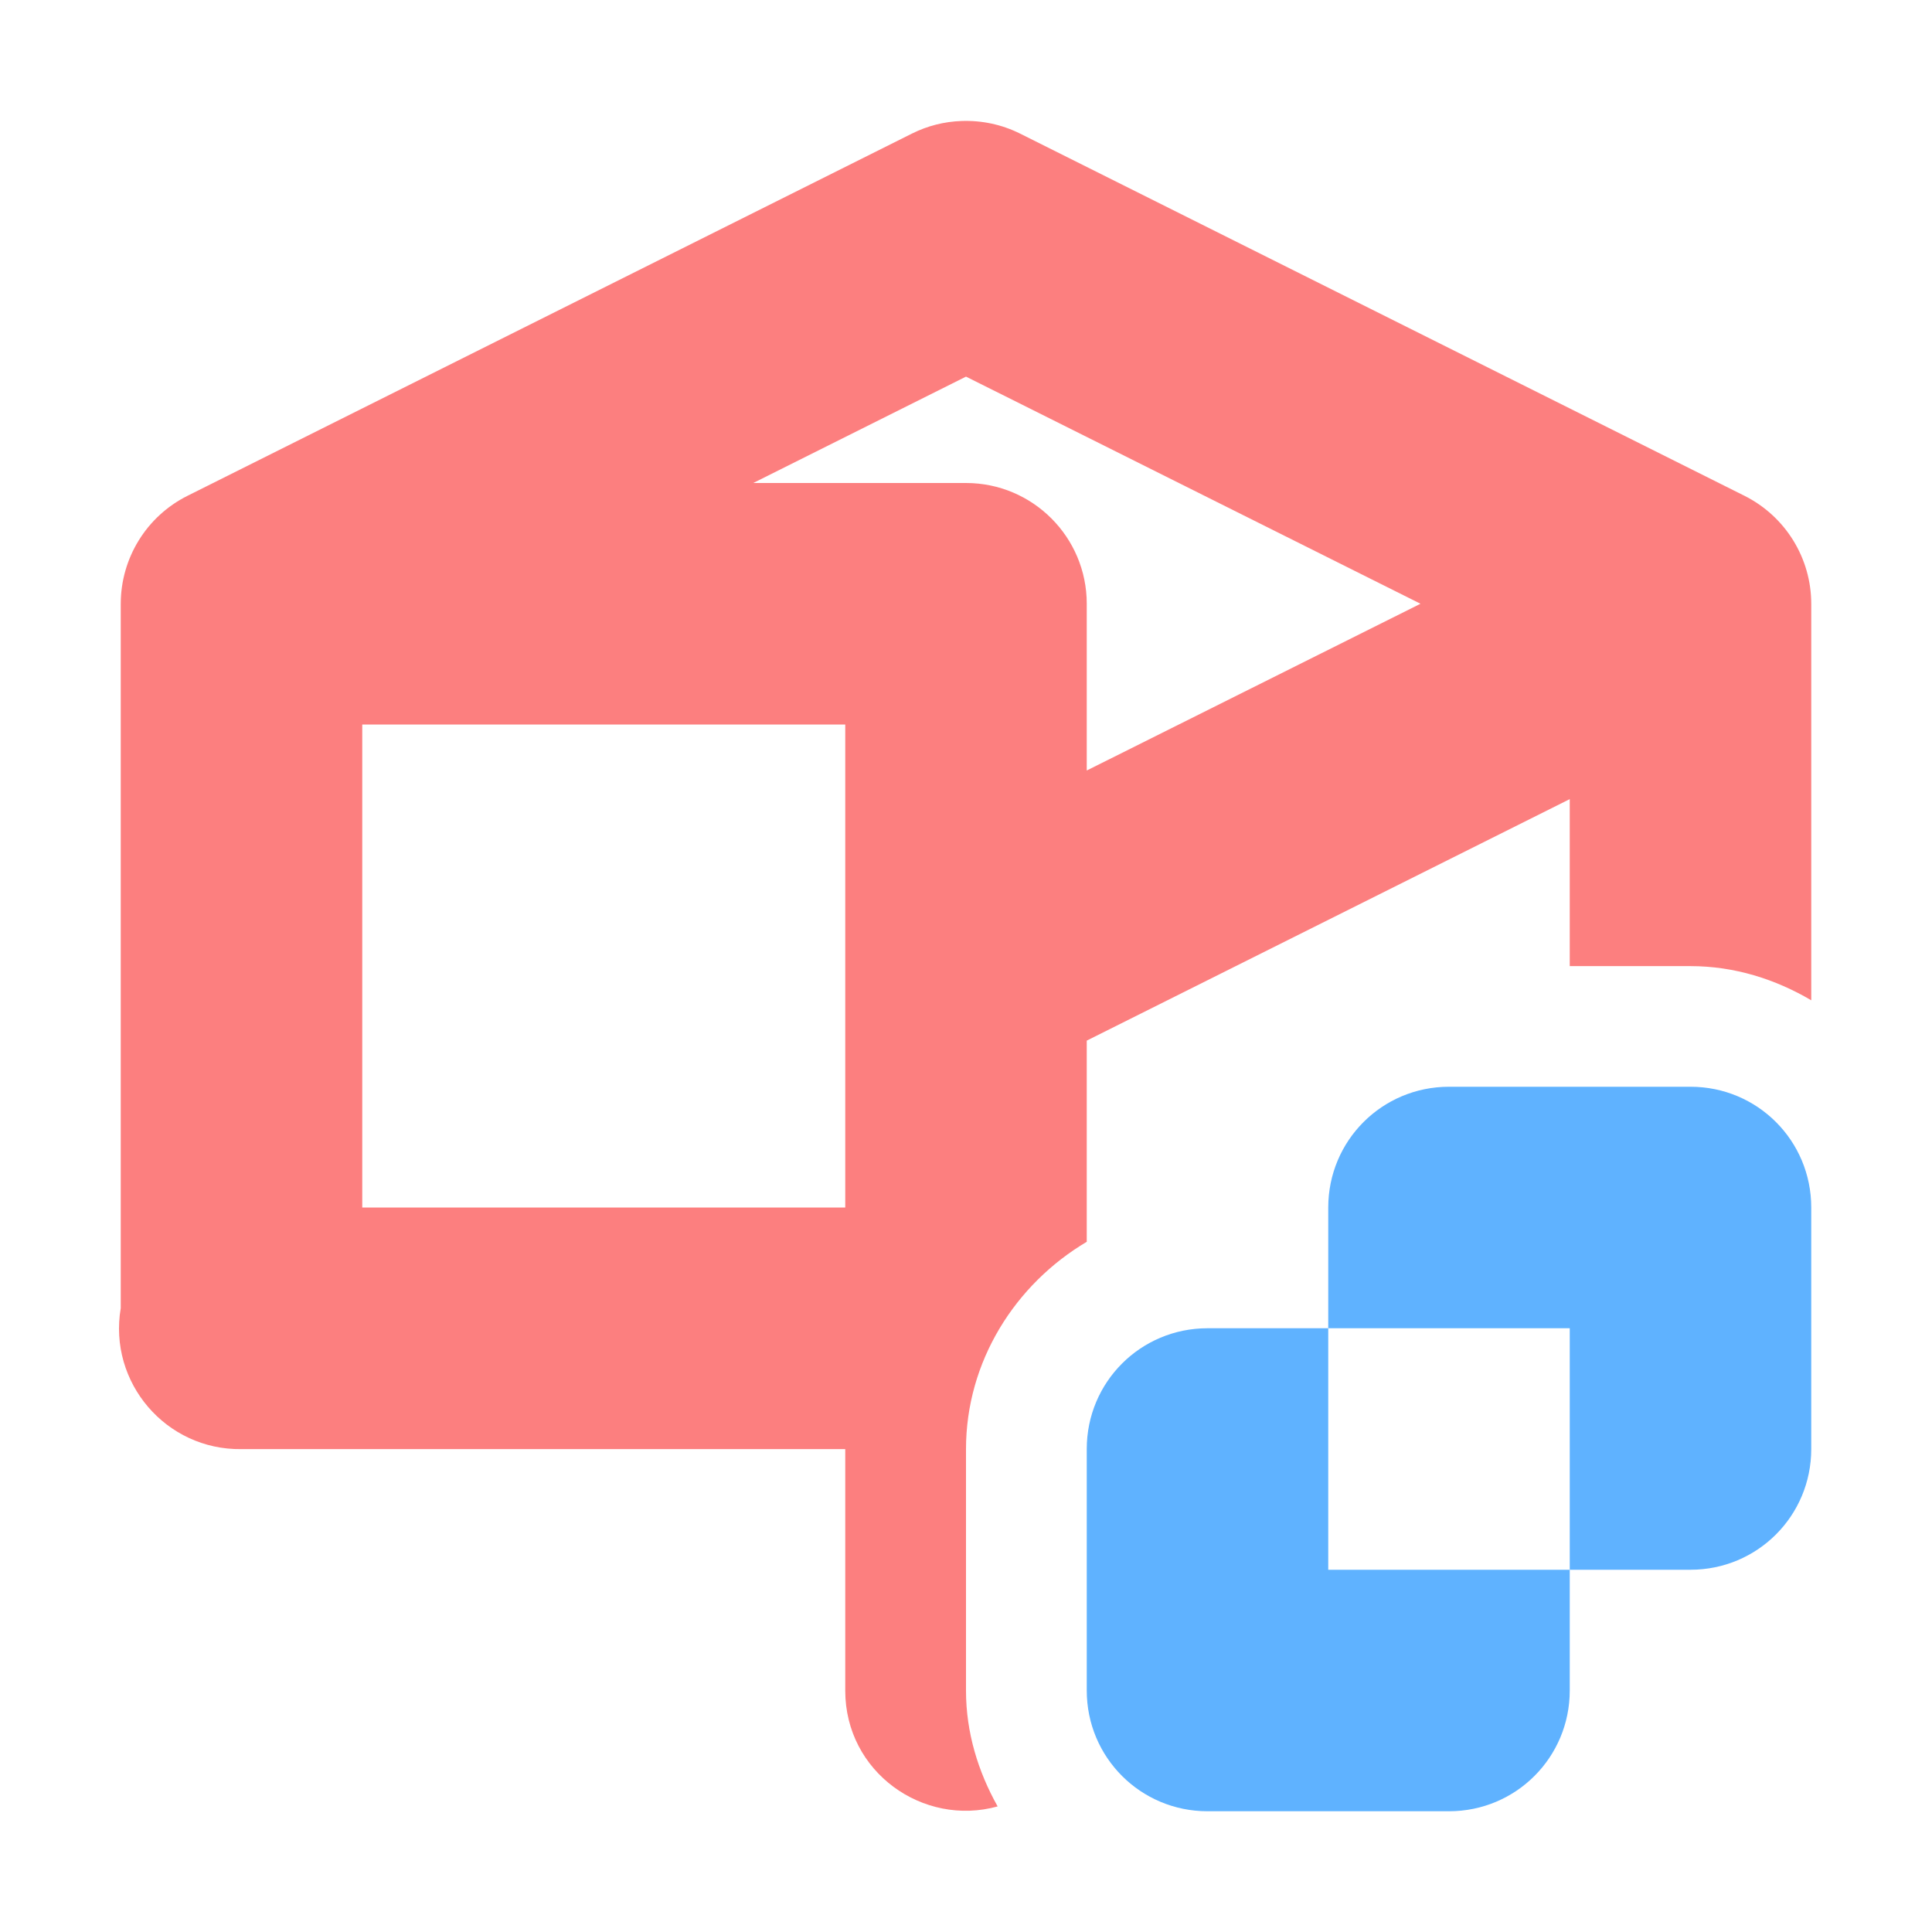
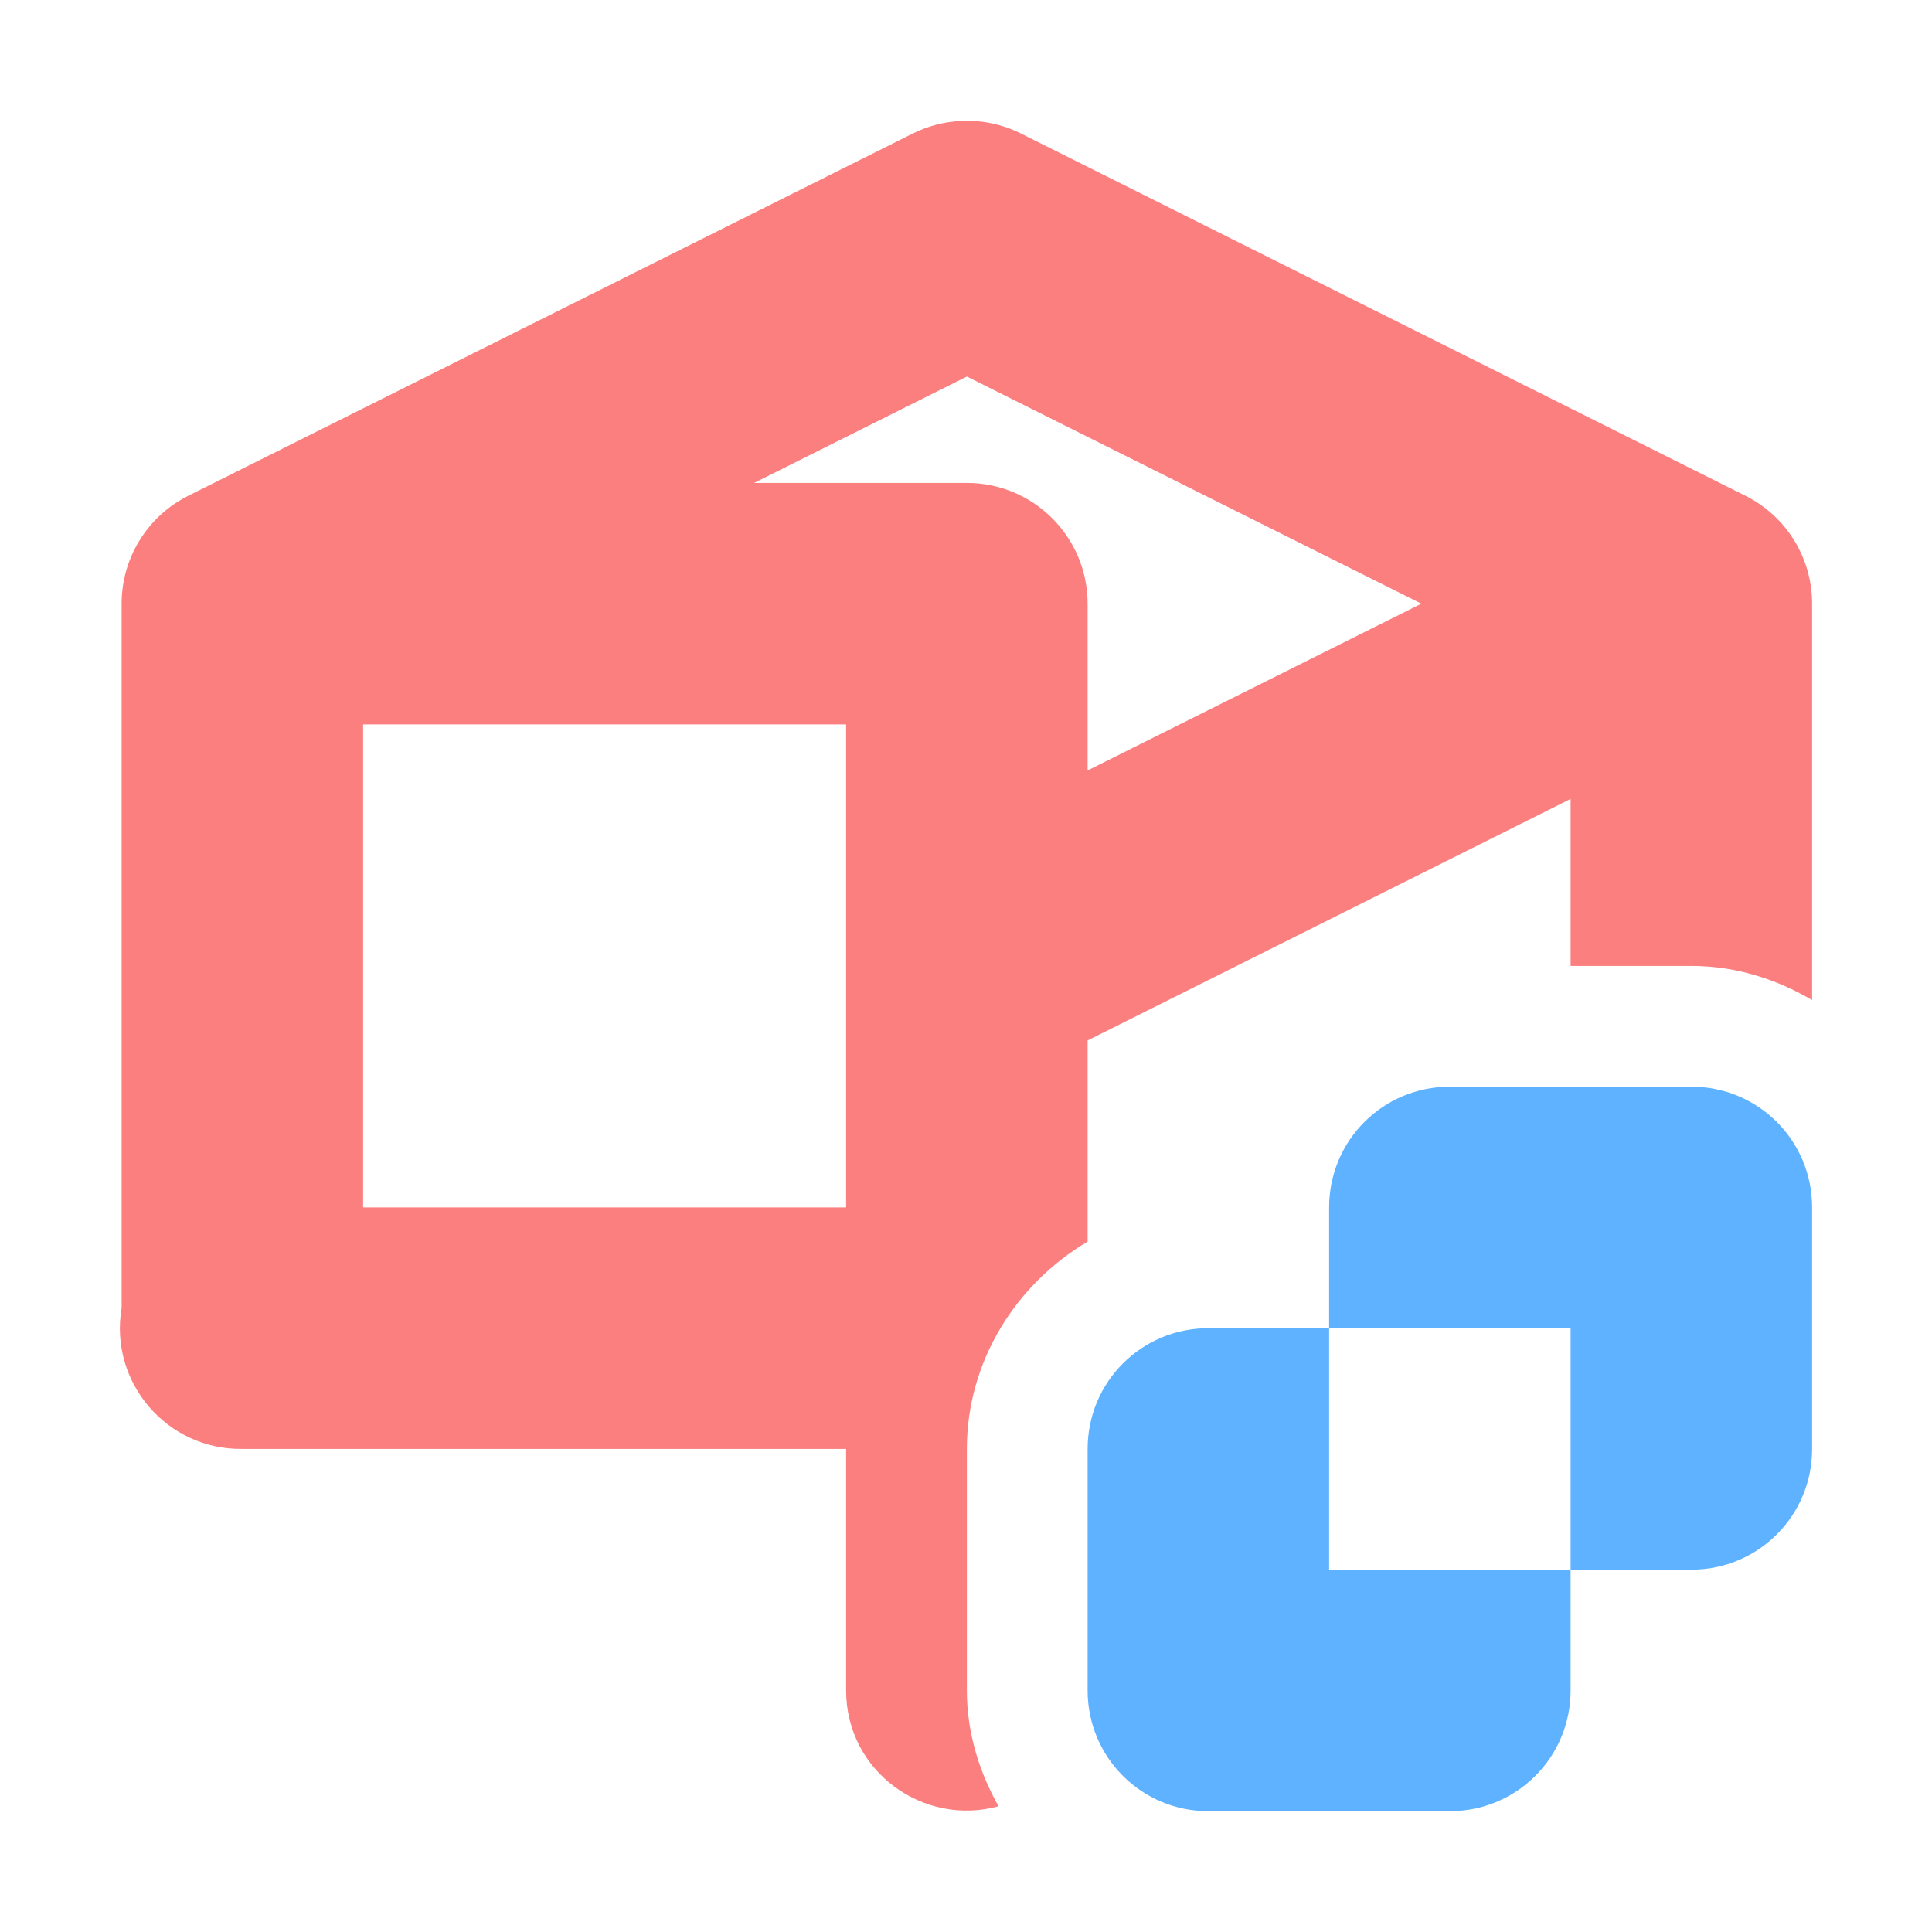
- <svg xmlns="http://www.w3.org/2000/svg" height="16" viewBox="0 0 16 16" width="16">
-   <path d="m7.963 1.002c-.143.005-.282.04-.41.104l-6 3c-.339.169-.553.516-.553.895v5.832c-.105.616.375 1.177 1 1.168h5v2c0.0.675.645 1.13 1.262.959-.161-.287-.262-.611-.262-.959v-2c0-.727.408-1.366 1-1.717v-1.666l4-2v1.383h1c.364 0 .703.108 1 .283v-3.277c0-.002 0-.004 0-.006 0-.379-.214-.725-.553-.895l-6-3c-.15-.075-.317-.11-.484-.104zm.037 2.117 3.764 1.881-2.764 1.381v-1.381c-0-.552-.448-1-1-1h-1.762l1.762-.881zm-5 2.881h4v4h-4z" fill="#fc7f7f" />
-   <path d="m12 9c-.554 0-1 .446-1 1v1h2v2h1c.554 0 1-.446 1-1v-2c0-.554-.446-1-1-1zm1 4h-2v-2h-1c-.554 0-1 .446-1 1v2c0 .554.446 1 1 1h2c.554 0 1-.446 1-1z" fill="#5fb2ff" />
+ <svg xmlns="http://www.w3.org/2000/svg" height="80" viewBox="0 0 80 80" width="80" version="1.1" id="svg7193">
+   <defs id="defs7197" />
+   <g id="g7318" transform="matrix(5,0,0,5,0.03615696,-0.00313482)">
+     <path d="M 7.963,1.002 C 7.82,1.007 7.681,1.042 7.553,1.106 l -6,3 C 1.214,4.275 1,4.621 1,5 v 5.832 c -0.105,0.616 0.375,1.177 1,1.168 h 5 v 2 c 2.16e-5,0.675 0.645,1.13 1.262,0.959 C 8.101,14.672 8,14.348 8,14 v -2 c 0,-0.727 0.408,-1.366 1,-1.717 v -1.666 l 4,-2 v 1.383 h 1 c 0.364,0 0.703,0.108 1,0.283 v -3.277 c 6e-6,-0.002 6e-6,-0.004 0,-0.006 C 15,4.621 14.786,4.275 14.447,4.106 l -6,-3 C 8.297,1.031 8.13,0.995 7.963,1.002 Z m 0.037,2.117 3.764,1.881 -2.764,1.381 V 5 c -5.52e-5,-0.552 -0.448,-1 -1,-1 h -1.762 l 1.762,-0.881 z m -5,2.881 h 4 v 4 h -4 z" fill="#fc7f7f" id="path7189" />
+     <path d="m 12,9 c -0.554,0 -1,0.446 -1,1 v 1 h 2 v 2 h 1 c 0.554,0 1,-0.446 1,-1 V 10 C 15,9.446 14.554,9 14,9 Z m 1,4 h -2 v -2 h -1 c -0.554,0 -1,0.446 -1,1 v 2 c 0,0.554 0.446,1 1,1 h 2 c 0.554,0 1,-0.446 1,-1 z" fill="#5fb2ff" id="path7191" />
+   </g>
</svg>
